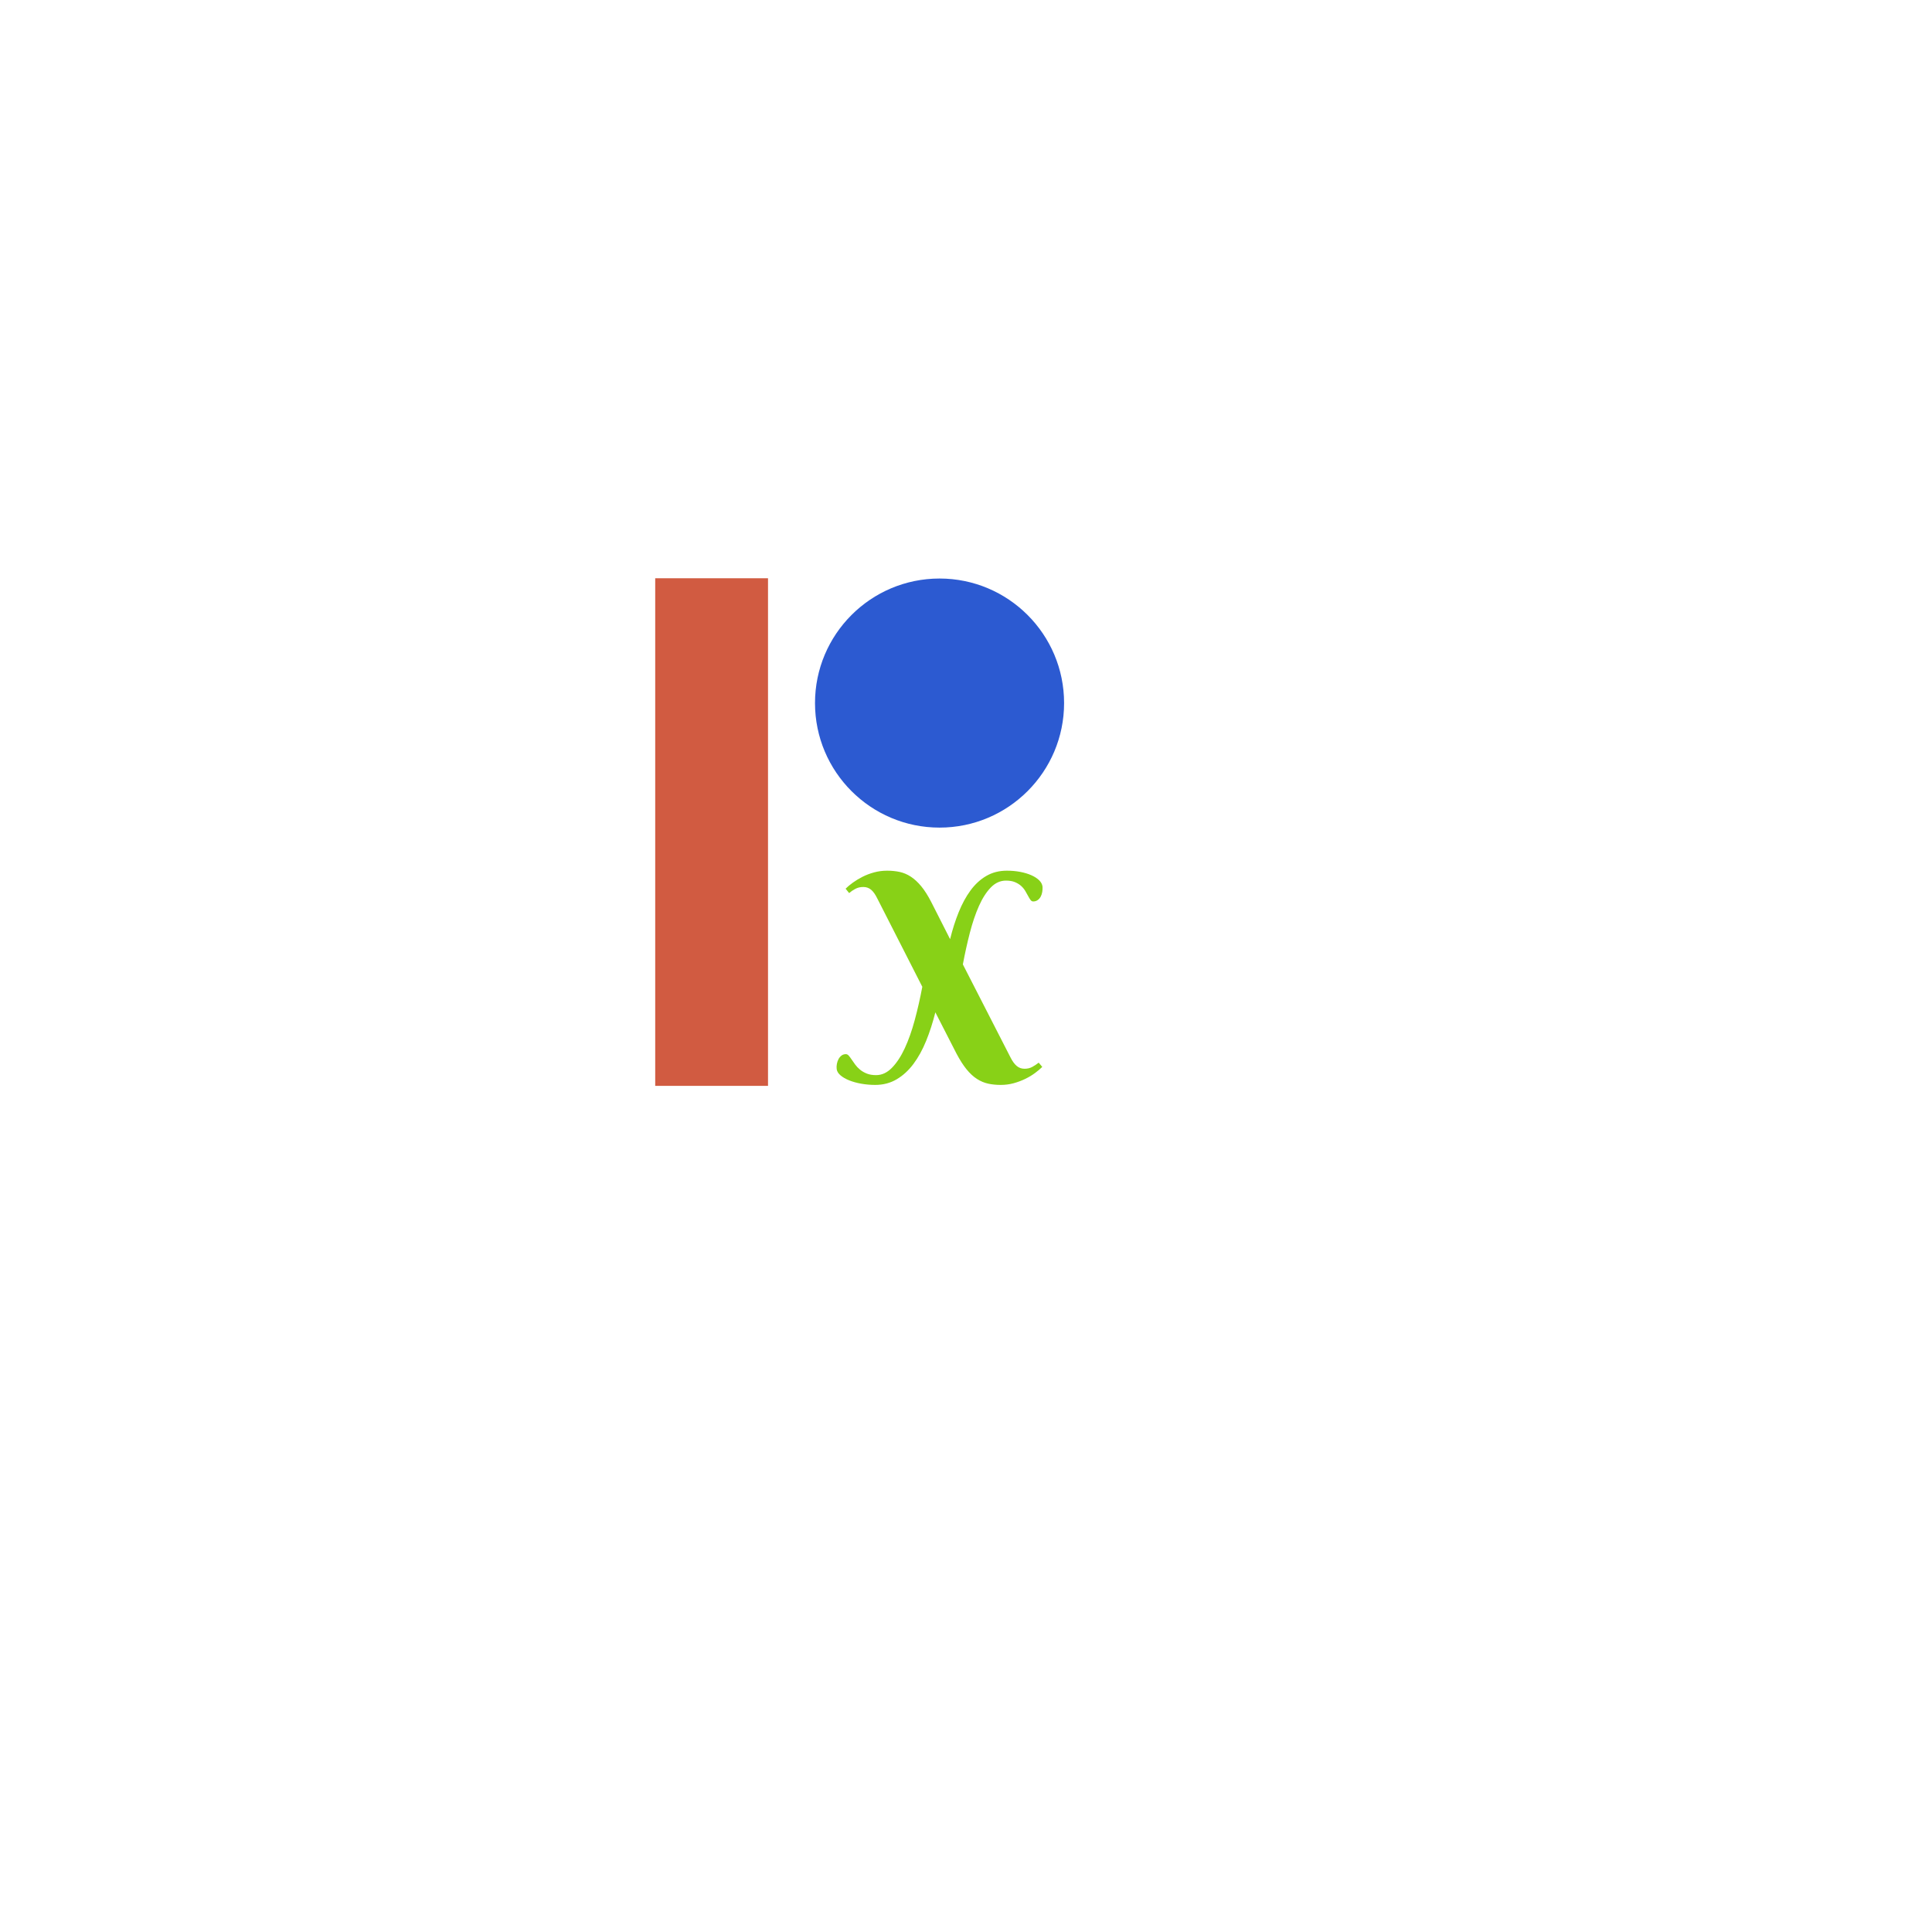
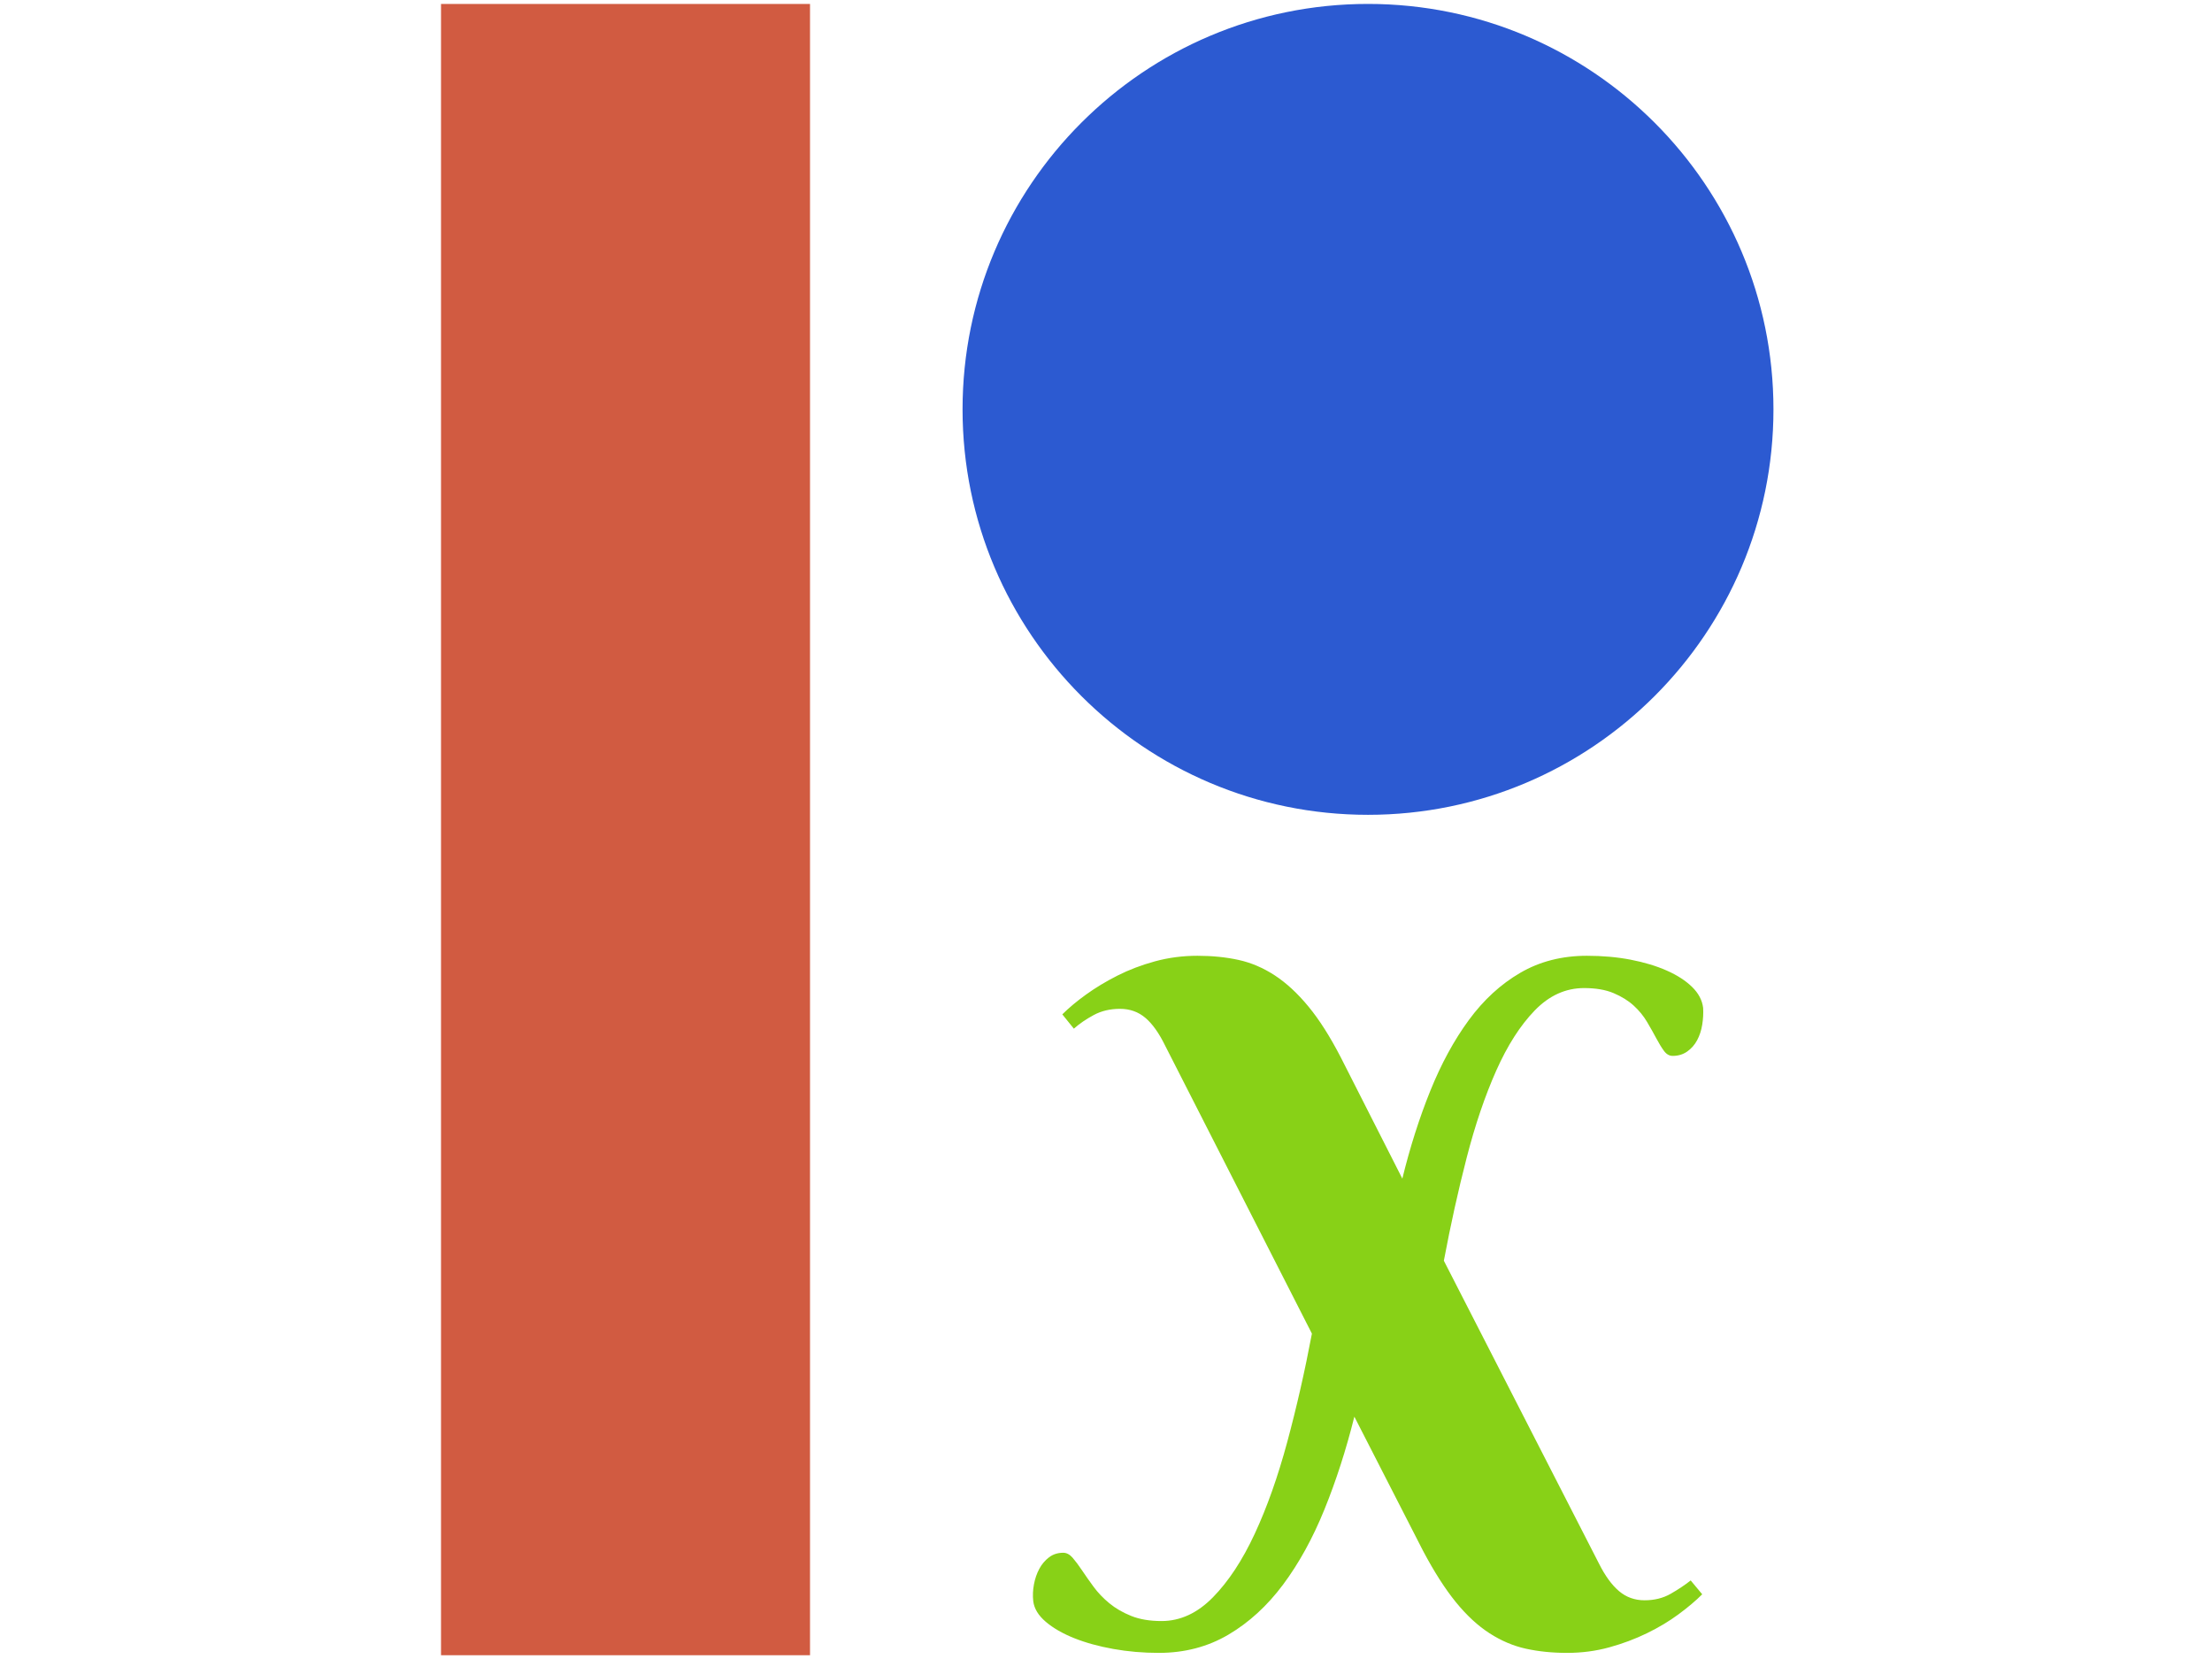
- <svg xmlns="http://www.w3.org/2000/svg" version="1.1" width="512" height="512" viewBox="0 -128 1024 1024" xml:space="preserve">
+ <svg xmlns="http://www.w3.org/2000/svg" version="1.1" width="1024" height="768" viewBox="0 0 1024 768" xml:space="preserve">
  <defs>
</defs>
-   <g transform="matrix(0.14 0 0 0.63 377.17 313.01)" id="QDTTV76W203mjoFjita6O">
+   <g transform="matrix(0.4 0 0 1.79 289.57 384.04)" id="QDTTV76W203mjoFjita6O">
    <path style="stroke: rgb(70,69,119); stroke-width: 0; stroke-dasharray: none; stroke-linecap: butt; stroke-dashoffset: 0; stroke-linejoin: miter; stroke-miterlimit: 4; fill: rgb(209,91,65); fill-rule: nonzero; opacity: 1;" vector-effect="non-scaling-stroke" transform=" translate(0, 0)" d="M -213.525 -213.525 L 213.525 -213.525 L 213.525 213.525 L -213.525 213.525 z" stroke-linecap="round" />
  </g>
-   <g transform="matrix(1.15 0 0 1.15 497.98 244.64)" id="vDwHRM-XM2dzyldCgCORH">
+   <g transform="matrix(3.27 0 0 3.27 633.29 189.51)" id="vDwHRM-XM2dzyldCgCORH">
    <path style="stroke: rgb(163,206,224); stroke-width: 0; stroke-dasharray: none; stroke-linecap: butt; stroke-dashoffset: 0; stroke-linejoin: miter; stroke-miterlimit: 4; fill: rgb(44,90,209); fill-rule: nonzero; opacity: 1;" vector-effect="non-scaling-stroke" transform=" translate(0, 0)" d="M 0 -57.399 C 31.684 -57.399 57.399 -31.684 57.399 0 C 57.399 31.684 31.684 57.399 0 57.399 C -31.684 57.399 -57.399 31.684 -57.399 0 C -57.399 -31.684 -31.684 -57.399 0 -57.399 z" stroke-linecap="round" />
  </g>
-   <g transform="matrix(1.14 0 0 1.14 497.98 390.25)" id="7DWQWtGc6PwYo-PuoYJEW">
+   <g transform="matrix(3.24 0 0 3.24 633.29 603.8)" id="7DWQWtGc6PwYo-PuoYJEW">
    <path style="stroke: none; stroke-width: 1; stroke-dasharray: none; stroke-linecap: butt; stroke-dashoffset: 0; stroke-linejoin: miter; stroke-miterlimit: 4; fill: rgb(136,209,23); fill-rule: nonzero; opacity: 1;" vector-effect="non-scaling-stroke" transform=" translate(-489.14, -391.07)" d="M 485.278 355.84 L 494.045 373.111 Q 495.693 366.387 498.033 360.587 Q 500.373 354.786 503.537 350.468 Q 506.701 346.15 510.887 343.712 Q 515.073 341.273 520.412 341.273 L 520.412 341.273 Q 523.774 341.273 526.675 341.833 Q 529.575 342.393 531.816 343.382 Q 534.057 344.371 535.442 345.722 Q 536.826 347.073 537.024 348.721 L 537.024 348.721 Q 537.09 349.908 536.892 351.127 Q 536.694 352.347 536.167 353.336 Q 535.639 354.324 534.75 354.951 Q 533.86 355.577 532.673 355.577 L 532.673 355.577 Q 531.948 355.577 531.421 354.852 Q 530.893 354.127 530.333 353.072 Q 529.773 352.017 529.015 350.732 Q 528.257 349.446 527.103 348.392 Q 525.949 347.337 524.236 346.612 Q 522.522 345.887 520.017 345.887 L 520.017 345.887 Q 516.062 345.887 512.964 349.084 Q 509.865 352.281 507.459 357.686 Q 505.053 363.091 503.241 370.112 Q 501.428 377.132 499.978 384.844 L 499.978 384.844 L 522.126 428.087 Q 523.445 430.723 524.994 432.042 Q 526.543 433.36 528.652 433.36 L 528.652 433.36 Q 530.761 433.36 532.376 432.437 Q 533.991 431.514 535.244 430.525 L 535.244 430.525 L 536.892 432.503 Q 535.508 433.887 533.497 435.37 Q 531.487 436.854 528.982 438.073 Q 526.477 439.293 523.609 440.084 Q 520.742 440.875 517.578 440.875 L 517.578 440.875 Q 514.414 440.875 511.711 440.281 Q 509.009 439.688 506.504 438.073 Q 503.999 436.458 501.692 433.624 Q 499.385 430.789 497.011 426.307 L 497.011 426.307 L 487.19 407.125 Q 485.41 414.244 482.905 420.407 Q 480.4 426.57 477.005 431.119 Q 473.611 435.667 469.194 438.271 Q 464.778 440.875 459.24 440.875 L 459.24 440.875 Q 455.879 440.875 452.748 440.314 Q 449.616 439.754 447.145 438.765 Q 444.673 437.776 443.091 436.425 Q 441.509 435.074 441.311 433.492 L 441.311 433.492 Q 441.179 432.305 441.41 431.086 Q 441.64 429.866 442.168 428.878 Q 442.695 427.889 443.552 427.23 Q 444.409 426.57 445.595 426.57 L 445.595 426.57 Q 446.321 426.57 446.947 427.296 Q 447.573 428.021 448.298 429.108 Q 449.023 430.196 449.946 431.448 Q 450.869 432.701 452.187 433.788 Q 453.506 434.876 455.318 435.601 Q 457.131 436.326 459.636 436.326 L 459.636 436.326 Q 463.657 436.326 466.986 432.931 Q 470.315 429.537 472.951 423.868 Q 475.588 418.199 477.599 410.75 Q 479.609 403.301 481.125 395.259 L 481.125 395.259 L 460.163 354.127 Q 458.845 351.424 457.329 350.139 Q 455.813 348.853 453.703 348.853 L 453.703 348.853 Q 451.594 348.853 449.946 349.743 Q 448.298 350.633 447.112 351.688 L 447.112 351.688 L 445.464 349.644 Q 446.848 348.26 448.858 346.81 Q 450.869 345.359 453.341 344.107 Q 455.813 342.855 458.713 342.064 Q 461.614 341.273 464.778 341.273 L 464.778 341.273 Q 467.942 341.273 470.644 341.866 Q 473.347 342.459 475.819 344.074 Q 478.291 345.689 480.631 348.524 Q 482.971 351.358 485.278 355.84 L 485.278 355.84 Z" stroke-linecap="round" />
  </g>
</svg>
